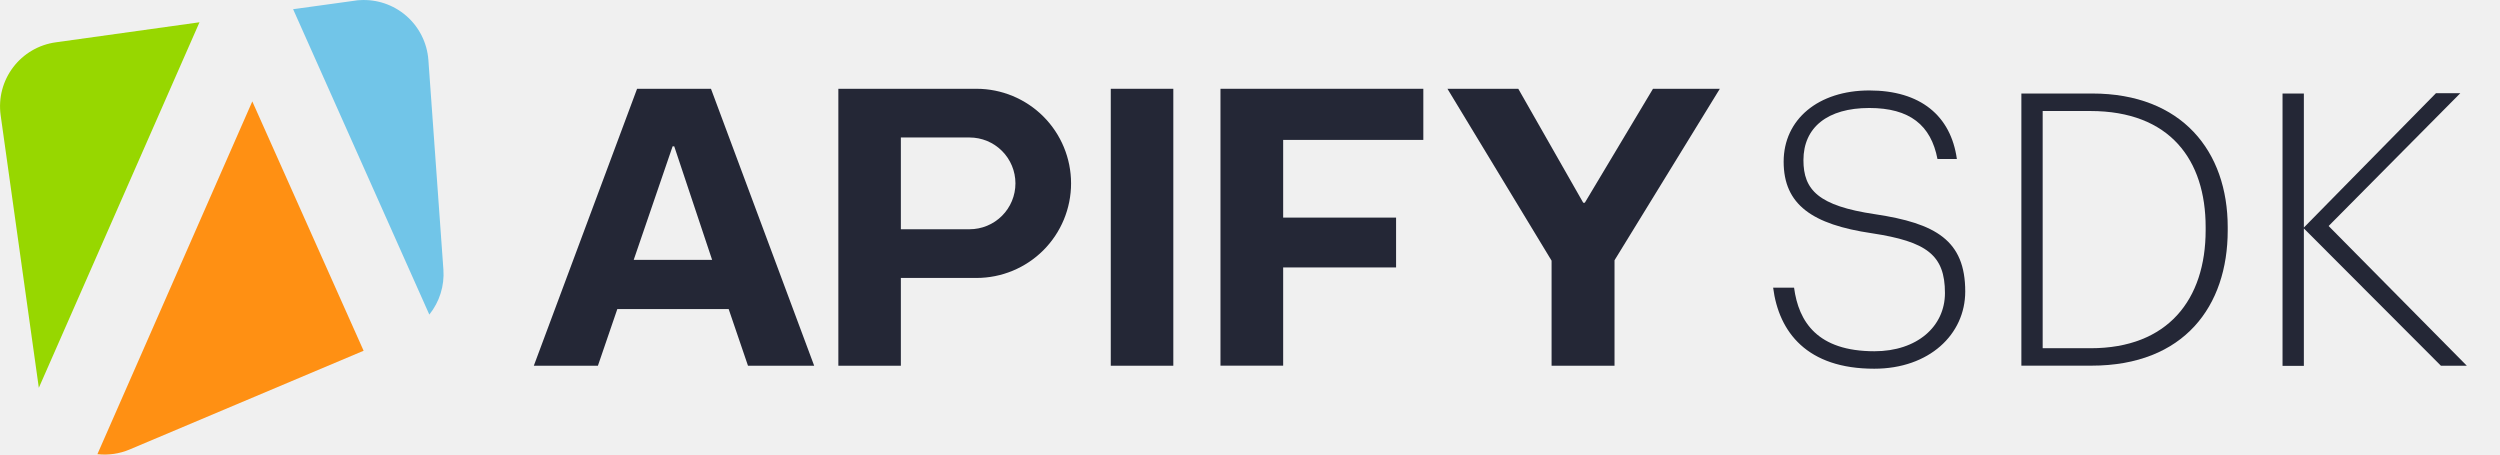
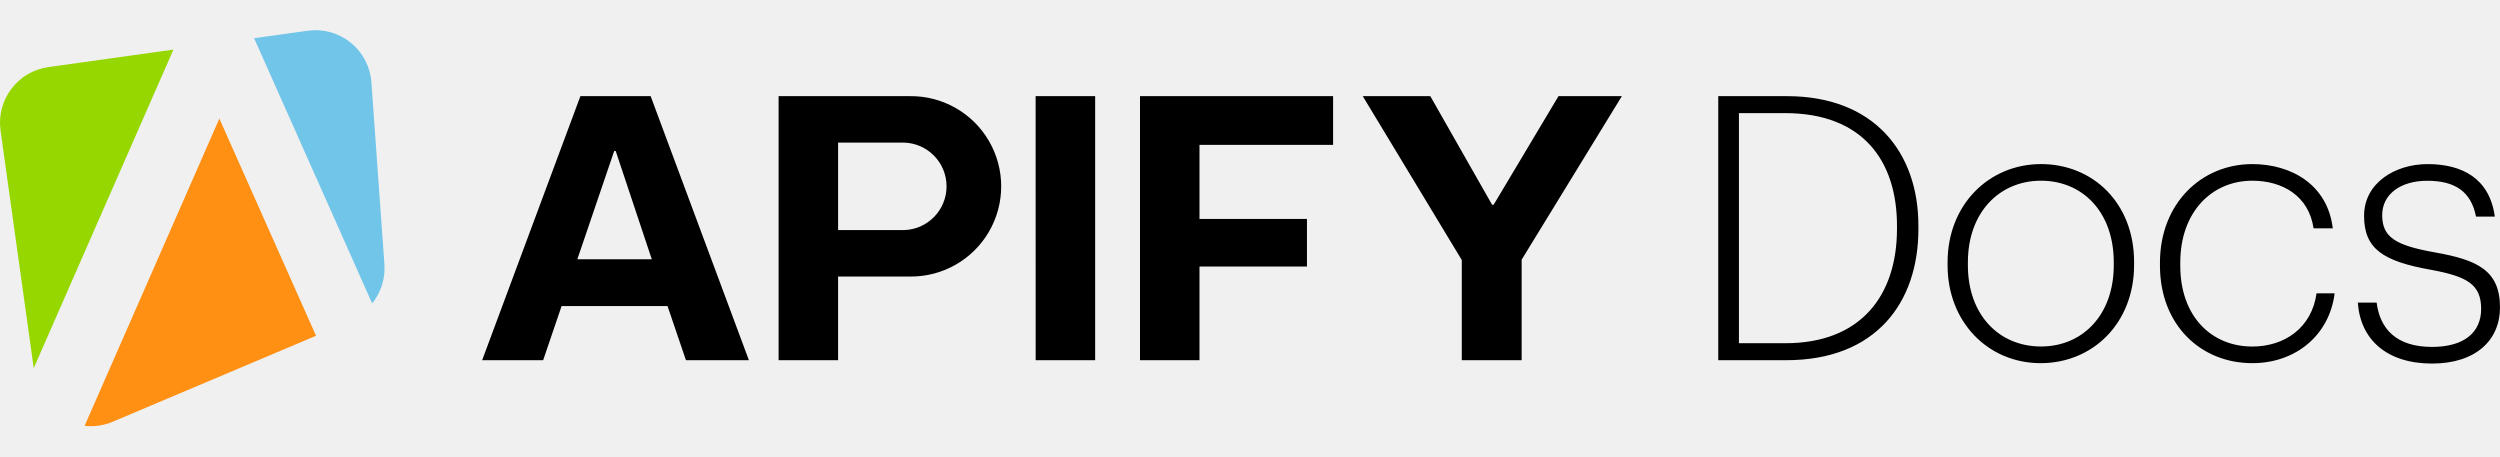
- <svg xmlns="http://www.w3.org/2000/svg" width="220" height="40" viewBox="0 0 220 40" fill="none">
-   <g clip-path="url(#clip0_1_4)">
-     <path d="M4.904 3.725C3.412 3.931 2.063 4.722 1.154 5.924C0.245 7.125 -0.15 8.638 0.056 10.13L3.417 34.127L17.555 1.96L4.904 3.725Z" fill="#97D700" />
-     <path d="M39.019 23.719L37.697 5.27C37.586 3.77 36.885 2.375 35.748 1.39C34.611 0.405 33.13 -0.089 31.629 0.015C31.502 0.02 31.375 0.033 31.25 0.056L25.794 0.81L37.78 27.683C38.679 26.565 39.122 25.149 39.019 23.719Z" fill="#71C5E8" />
-     <path d="M8.572 39.965C9.54 40.074 10.52 39.932 11.416 39.551L31.998 30.866L22.202 8.924L8.572 39.965Z" fill="#FF9013" />
-     <path d="M56.063 7.813H62.566L71.647 32.184H65.823L64.121 27.195H54.325L52.616 32.184H46.976L56.063 7.813ZM55.767 22.867H62.666L59.332 12.876H59.19L55.767 22.867Z" fill="#242736" />
-     <path d="M97.748 7.813H103.252V32.184H97.748V7.813Z" fill="#242736" />
-     <path d="M107.402 7.813H125.253V12.312H112.918V19.149H122.855V23.535H112.918V32.178H107.402V7.813Z" fill="#242736" />
-     <path d="M136.539 22.938L127.375 7.813H133.609L139.323 17.839H139.465L145.463 7.813H151.345L142.078 22.903V32.184H136.539V22.938Z" fill="#242736" />
-     <path d="M85.93 7.813H73.775V32.184H79.276V24.46H85.93C88.137 24.46 90.254 23.584 91.816 22.023C93.377 20.462 94.254 18.344 94.254 16.137C94.254 13.929 93.377 11.812 91.816 10.251C90.254 8.69 88.137 7.813 85.93 7.813ZM85.321 20.174H79.276V12.099H85.321C86.392 12.099 87.419 12.524 88.176 13.281C88.933 14.039 89.359 15.066 89.359 16.137C89.359 17.207 88.933 18.235 88.176 18.992C87.419 19.749 86.392 20.174 85.321 20.174Z" fill="#242736" />
-     <path d="M156.036 25.315H157.878C158.28 28.333 159.947 30.91 164.948 30.91C168.699 30.91 171.156 28.735 171.156 25.785C171.156 22.436 169.548 21.262 164.724 20.526C159.486 19.755 156.961 18.014 156.961 14.227C156.961 10.508 160.009 7.96 164.499 7.96C168.989 7.96 171.67 10.171 172.205 13.991H170.497C169.926 11.011 168.052 9.503 164.499 9.503C160.816 9.503 158.702 11.212 158.702 14.094C158.702 16.707 160.009 18.114 165.001 18.85C170.364 19.654 172.941 21.162 172.941 25.649C172.941 29.435 169.761 32.447 164.936 32.447C159.03 32.453 156.539 29.237 156.036 25.315Z" fill="#242736" />
-     <path d="M177.881 8.229H184.112C192.019 8.229 196.039 13.322 196.039 19.988V20.284C196.039 26.917 192.22 32.178 184.044 32.178H177.881V8.229ZM183.979 30.644C190.777 30.644 194.097 26.355 194.097 20.257V19.988C194.097 14.094 190.978 9.769 183.943 9.769H179.755V30.644H183.979Z" fill="#242736" />
-     <path d="M200.863 8.229H202.74V20.024L214.366 8.2H216.509L204.919 19.888L217.079 32.184H214.8L202.74 20.101V32.196H200.863V8.229Z" fill="#242736" />
-   </g>
-   <defs>
-     <clipPath id="clip0_1_4">
-       <rect width="219.048" height="40" fill="white" />
-     </clipPath>
-   </defs>
+ <svg xmlns="http://www.w3.org/2000/svg" width="126" height="23" viewBox="0 0 2524.75 400" class="sc-94e36389-0 dAgwbd">
+   <path d="M48.94 37.29A56.8 56.8 0 0 0 .55 101.4l33.52 239.93L175.15 19.64Z" fill="#97d700" />
+   <path d="M388.22 236.48 375.07 52.6a56.62 56.62 0 0 0-64.32-52l-54.14 7.52L375.85 276a56.6 56.6 0 0 0 12.37-39.52Z" fill="#71c5e8" />
+   <path d="M85.43 399.65a56.38 56.38 0 0 0 28.37-4.16l205.36-86.84-97.63-219.34Z" fill="#ff9013" />
+   <path d="M586.15 66.67h70.93l99.23 266.66h-63.57l-18.6-54.65h-107l-18.61 54.65h-61.61Zm-3.1 164.73h75.2l-36.44-109.31h-1.55Zm462.83-164.73H1106v266.66h-60.08Zm105.41 0h195v49.22h-134.93v74.81h108.54v48.06h-108.54v94.57h-60.07Zm324.96 165.5-100-165.5h68.22l62.4 109.69h1.55l65.5-109.69h64l-101.2 165.11v101.55h-60.47ZM919.06 66.67H786.31v266.66h60.08v-84.49h72.67a91.09 91.09 0 1 0 0-182.17Zm-6.66 135.27h-66v-88.37h66a44.19 44.19 0 0 1 0 88.37Zm822.87-135.27h69.36c88 0 132.77 56.69 132.77 130.91v3.35c0 73.85-42.51 132.4-133.51 132.4h-68.62Zm67.87 249.51c75.71 0 112.63-47.74 112.63-115.62v-3c0-65.64-34.68-113.75-113-113.75h-46.62v232.37Zm163.72-78.7v-3c0-58.55 42.14-99.21 94.36-99.21 52.58 0 94 39.54 94 98.84v3c0 58.93-41.77 99.21-94.36 99.21-52.97 0-94-41.4-94-98.84Zm167.83 0v-3c0-51.47-32.08-82.42-73.47-82.42-41.77 0-73.85 31.7-73.85 82.42v3c0 50 31.33 82 73.85 82 41.78.05 73.47-31.65 73.47-82Zm46.65.38v-3c0-59.67 41.77-99.58 93.23-99.58 39.54 0 76.09 20.89 81.31 64.9h-19.4c-4.84-32.82-31.32-48.11-61.91-48.11-40.65 0-72.72 31.32-72.72 82.79v3c0 51.46 31.7 81.67 72.72 81.67 32.45 0 60-18.65 64.9-53.7h18.27c-5.22 41.77-38.78 70.49-83.17 70.49-52.57 0-93.23-39.16-93.23-98.46Zm199.82 37.29h19c3.36 26.48 19.77 44.76 55.94 44.76 32.82 0 49.61-14.92 49.61-38.42 0-25-14.55-32.82-51.1-39.53-47.74-8.58-67.13-20.89-67.13-54.45 0-33.2 31.33-52.22 64.15-52.22 35.06 0 62.65 14.55 67.88 53h-19c-4.85-25-20.89-36.17-49.23-36.17-27.23 0-45.5 13.8-45.5 34.68 0 22.38 13.42 30.58 53.33 37.67 41.77 7.46 65.64 17.53 65.64 55.57 0 32.82-24.24 56.69-68.63 56.69-45.87-.04-72.35-24.28-74.96-61.58Z" />
</svg>
